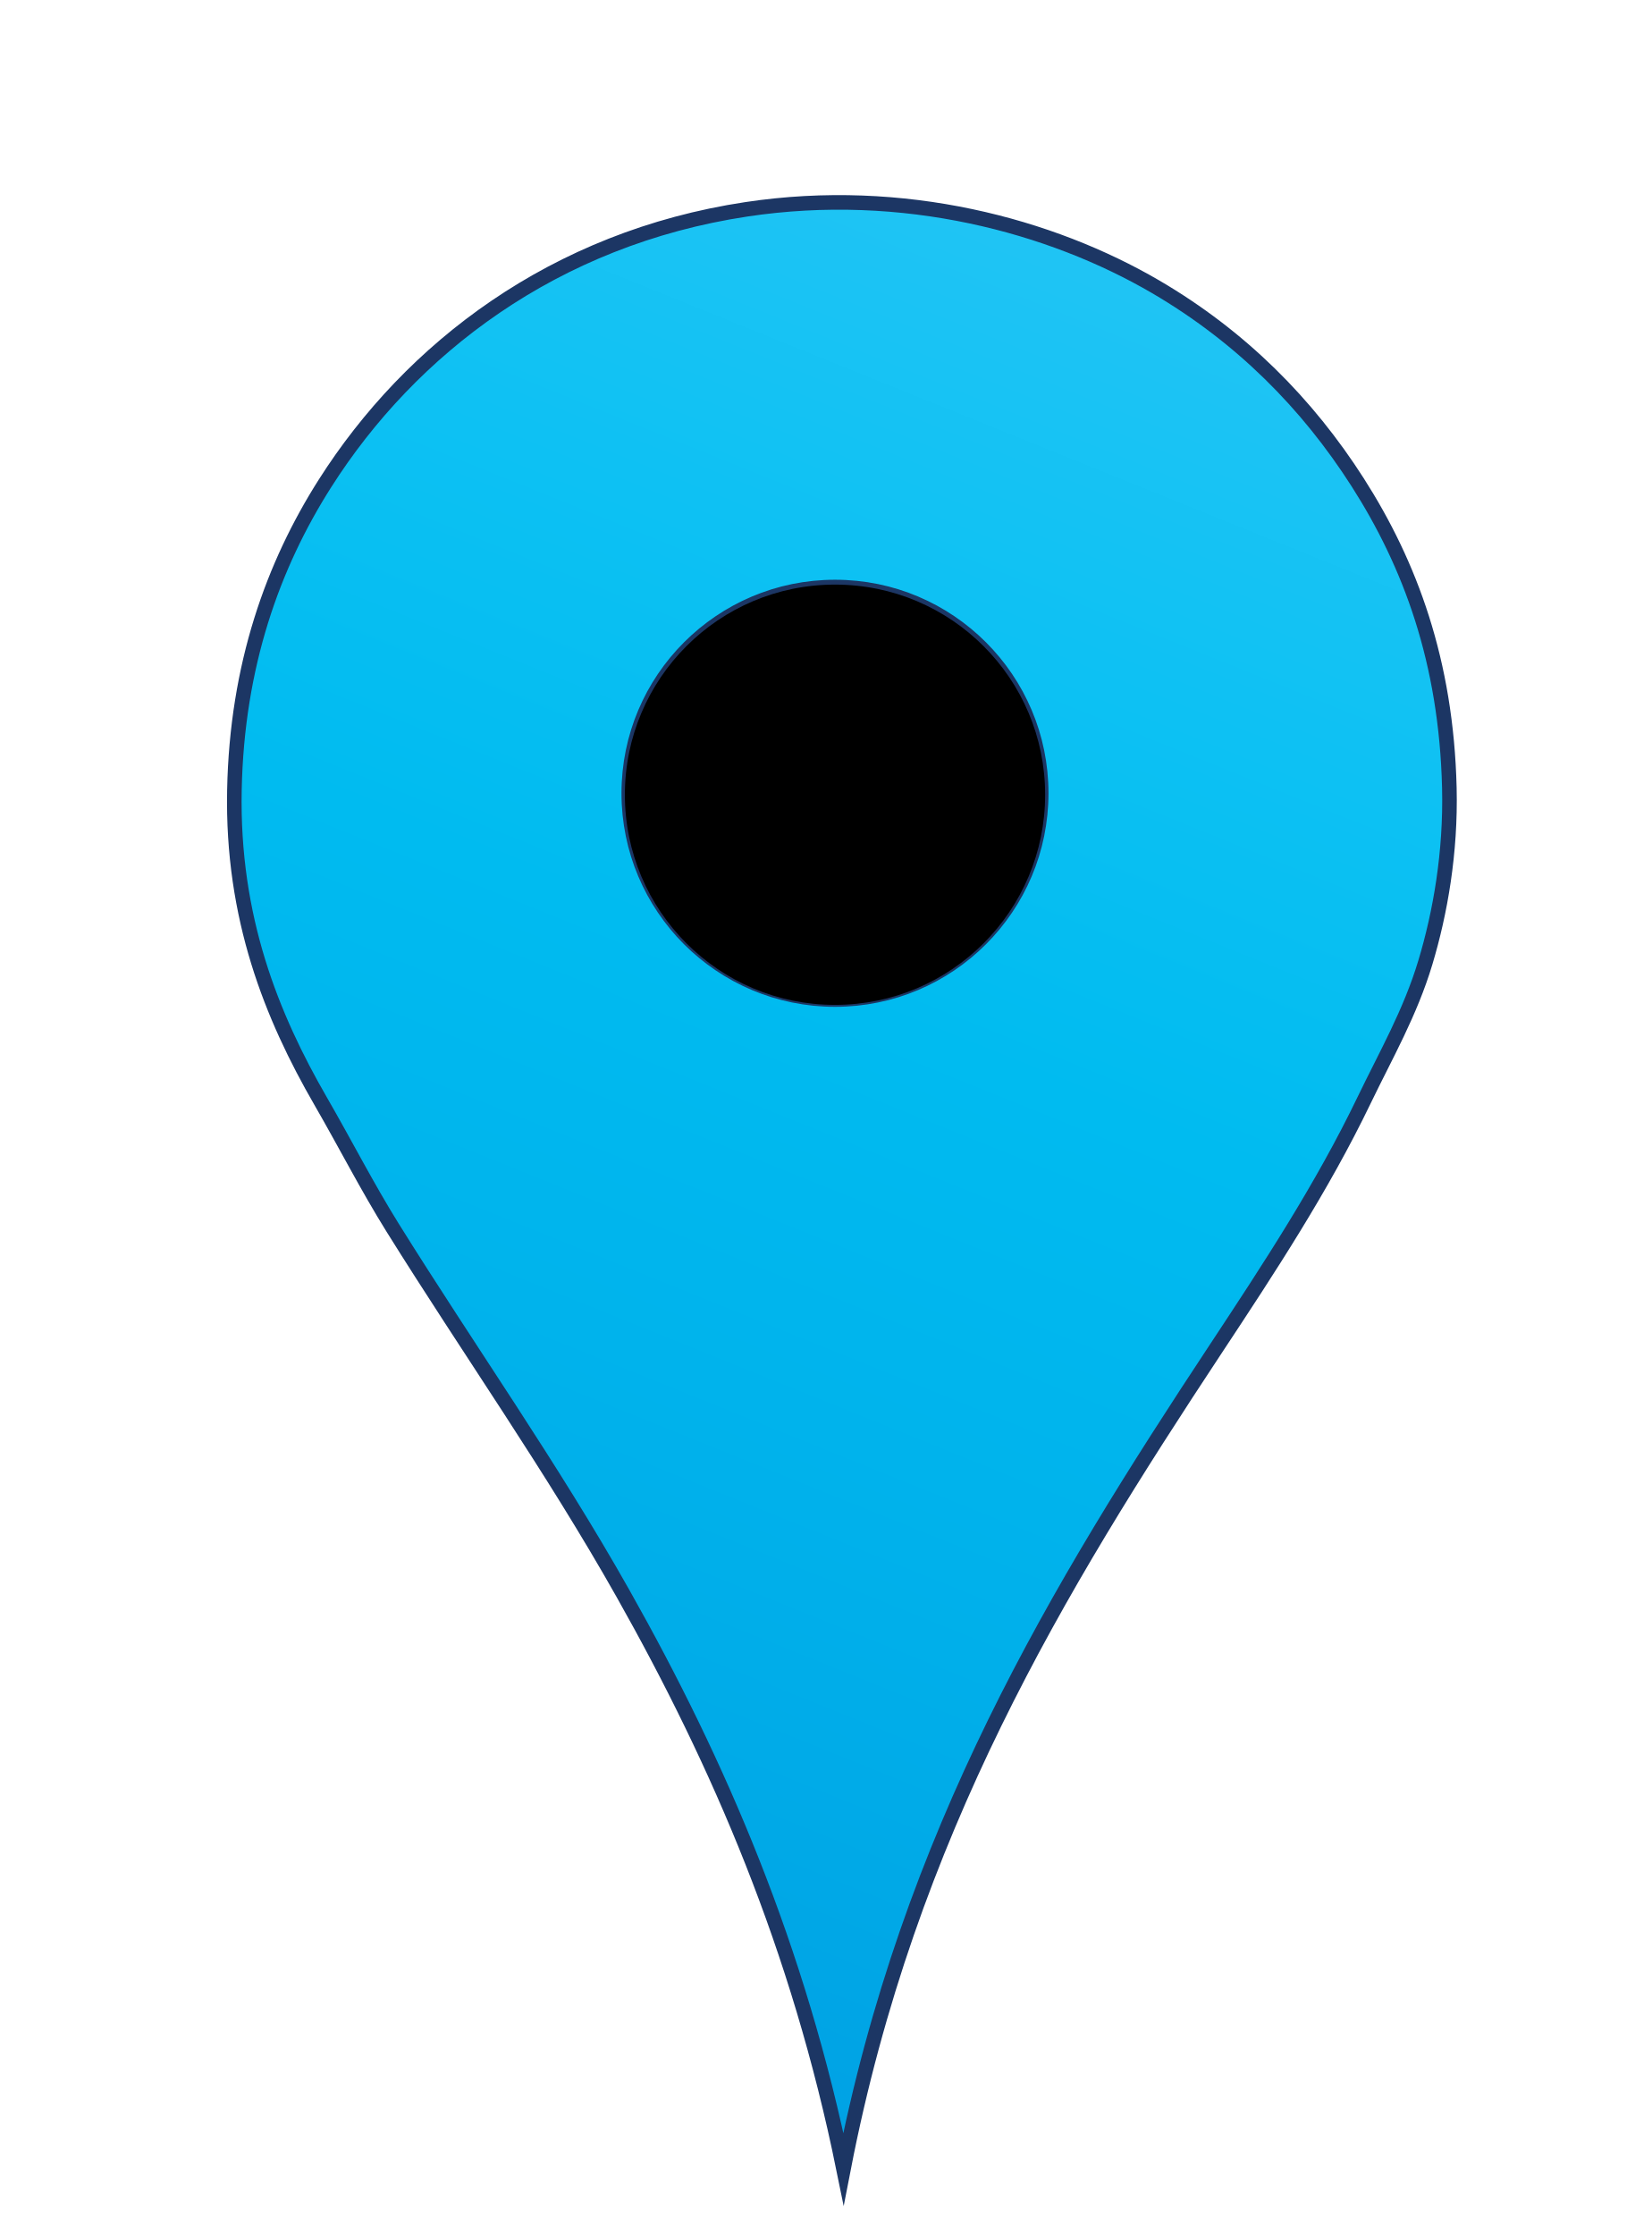
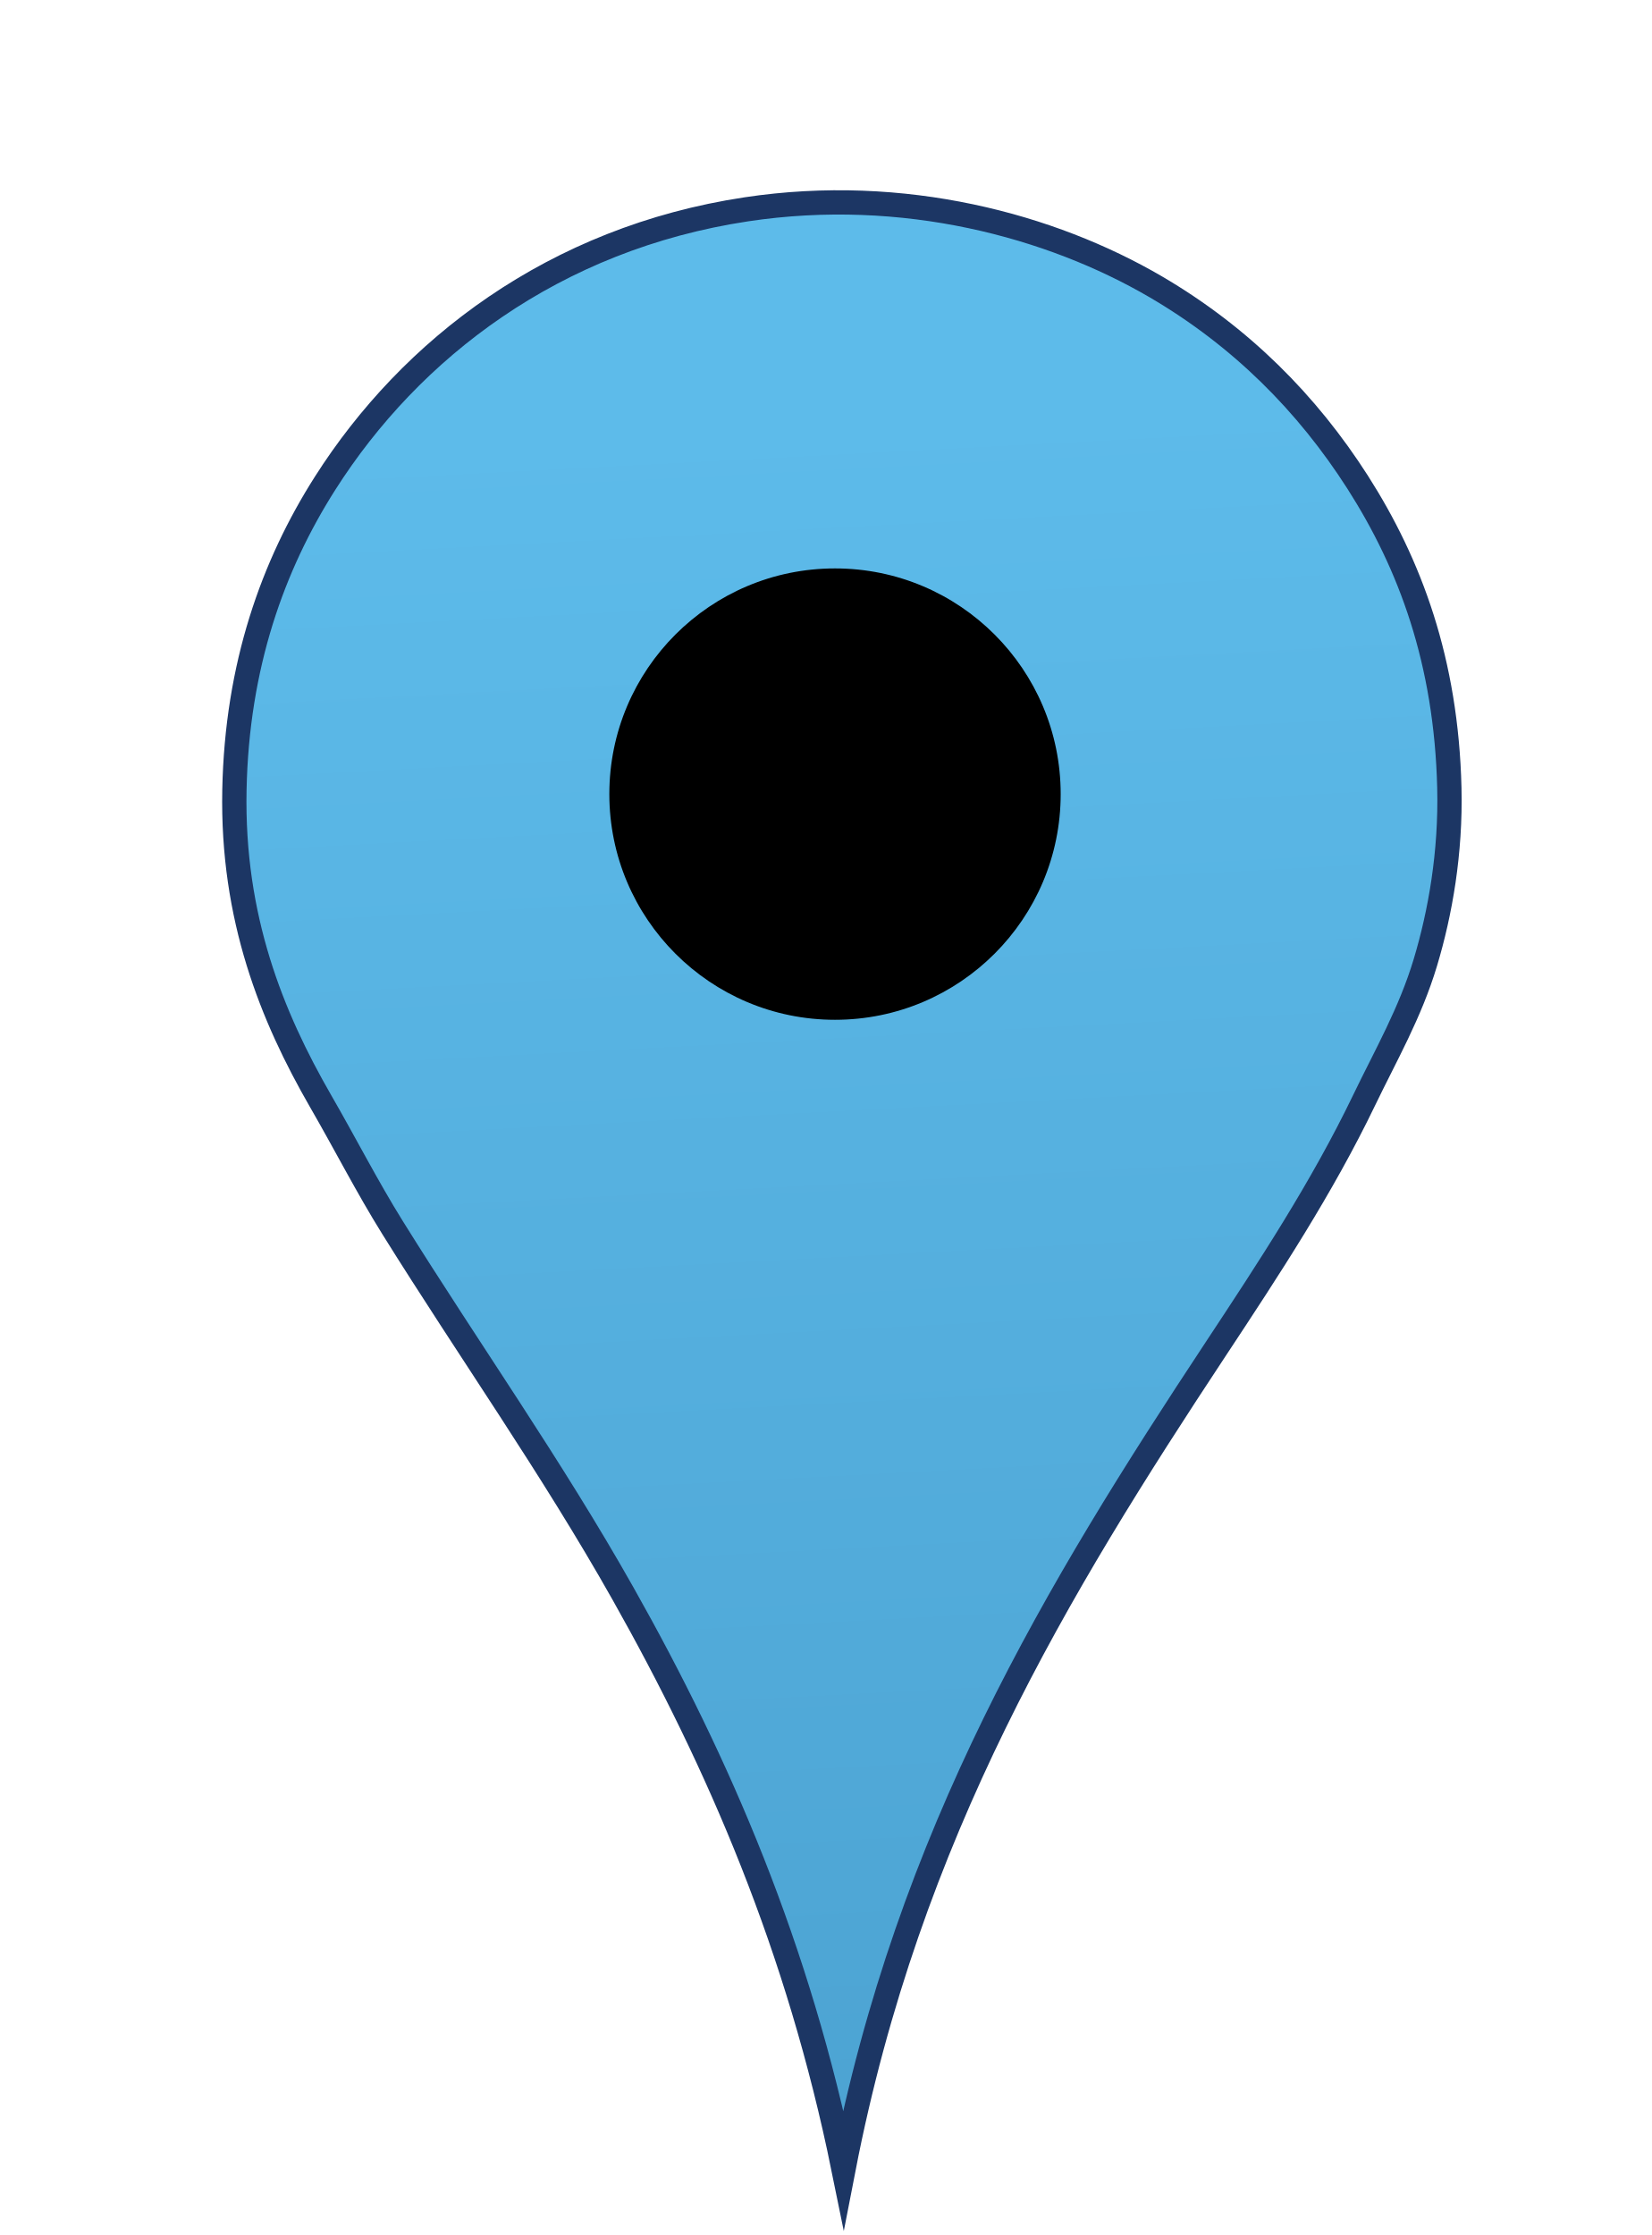
- <svg xmlns="http://www.w3.org/2000/svg" version="1.1" x="0px" y="0px" width="34px" height="46px" viewBox="-4.673 -4.016 34 46" overflow="visible" enable-background="new -4.673 -4.016 34 46" xml:space="preserve">
+ <svg xmlns="http://www.w3.org/2000/svg" version="1.1" x="0px" y="0px" width="34px" height="46px" viewBox="-4.573 -3.916 34 46" overflow="visible" enable-background="new -4.573 -3.916 34 46" xml:space="preserve">
  <defs>
</defs>
-   <linearGradient id="SVGID_1_" gradientUnits="userSpaceOnUse" x1="17.239" y1="0.994" x2="2.836" y2="36.641">
-     <stop offset="0" style="stop-color:#20C4F4" />
-     <stop offset="0.211" style="stop-color:#0DC1F3" />
-     <stop offset="0.423" style="stop-color:#00BBF0" />
-     <stop offset="0.636" style="stop-color:#00B3EC" />
-     <stop offset="0.849" style="stop-color:#00A9E7" />
-     <stop offset="1" style="stop-color:#00A1E4" />
+   <linearGradient id="SVGID_1_" gradientUnits="userSpaceOnUse" x1="12.111" y1="0.262" x2="14.228" y2="40.645">
+     <stop offset="0.11" style="stop-color:#5DBBEA" />
+     <stop offset="1" style="stop-color:#4CA3D2" />
  </linearGradient>
-   <path fill="url(#SVGID_1_)" stroke="#1C3664" stroke-width="0.3" stroke-miterlimit="10" d="M23.271,5.909  c-1.036-1.619-2.397-2.993-4.156-4.022c-2.153-1.258-5.188-2.083-8.426-1.595C6.73,0.889,3.779,3.161,2.017,5.932  c-1.071,1.685-1.814,3.745-1.865,6.313C0.1,14.874,0.918,16.9,1.927,18.648c0.505,0.874,0.958,1.764,1.483,2.606  c1.573,2.523,3.273,4.925,4.74,7.527c1.979,3.508,3.612,7.292,4.539,11.84c1.34-6.9,4.4-11.936,7.661-16.873  c1.095-1.658,2.186-3.315,3.056-5.123c0.446-0.926,0.947-1.793,1.259-2.831c0.308-1.025,0.526-2.261,0.494-3.595  C25.096,9.596,24.352,7.6,23.271,5.909z M12.515,16.556c-2.345,0-4.246-1.9-4.246-4.247c0-2.341,1.901-4.243,4.246-4.243  c2.343,0,4.243,1.902,4.243,4.243C16.758,14.656,14.858,16.556,12.515,16.556z" />
-   <circle cx="12.514" cy="12.341" r="4.325" />
+   <path fill="url(#SVGID_1_)" stroke="#1C3664" stroke-width="0.5" stroke-miterlimit="10" d="M23.372,6.009  c-1.036-1.619-2.397-2.993-4.156-4.022c-2.153-1.258-5.188-2.083-8.426-1.595C6.83,0.989,3.879,3.261,2.117,6.032  c-1.071,1.685-1.814,3.745-1.865,6.313C0.2,14.974,1.019,17,2.027,18.749c0.505,0.874,0.958,1.764,1.483,2.606  c1.573,2.523,3.273,4.925,4.74,7.527c1.979,3.508,3.612,7.292,4.539,11.84c1.34-6.9,4.4-11.936,7.661-16.873  c1.095-1.658,2.186-3.315,3.056-5.123c0.446-0.926,0.947-1.793,1.259-2.831c0.308-1.025,0.526-2.261,0.494-3.595  C25.196,9.696,24.452,7.7,23.372,6.009z M12.615,16.656c-2.345,0-4.246-1.9-4.246-4.247c0-2.341,1.901-4.243,4.246-4.243  c2.343,0,4.243,1.902,4.243,4.243C16.858,14.756,14.958,16.656,12.615,16.656z" />
+   <circle cx="12.614" cy="12.428" r="4.645" />
</svg>
